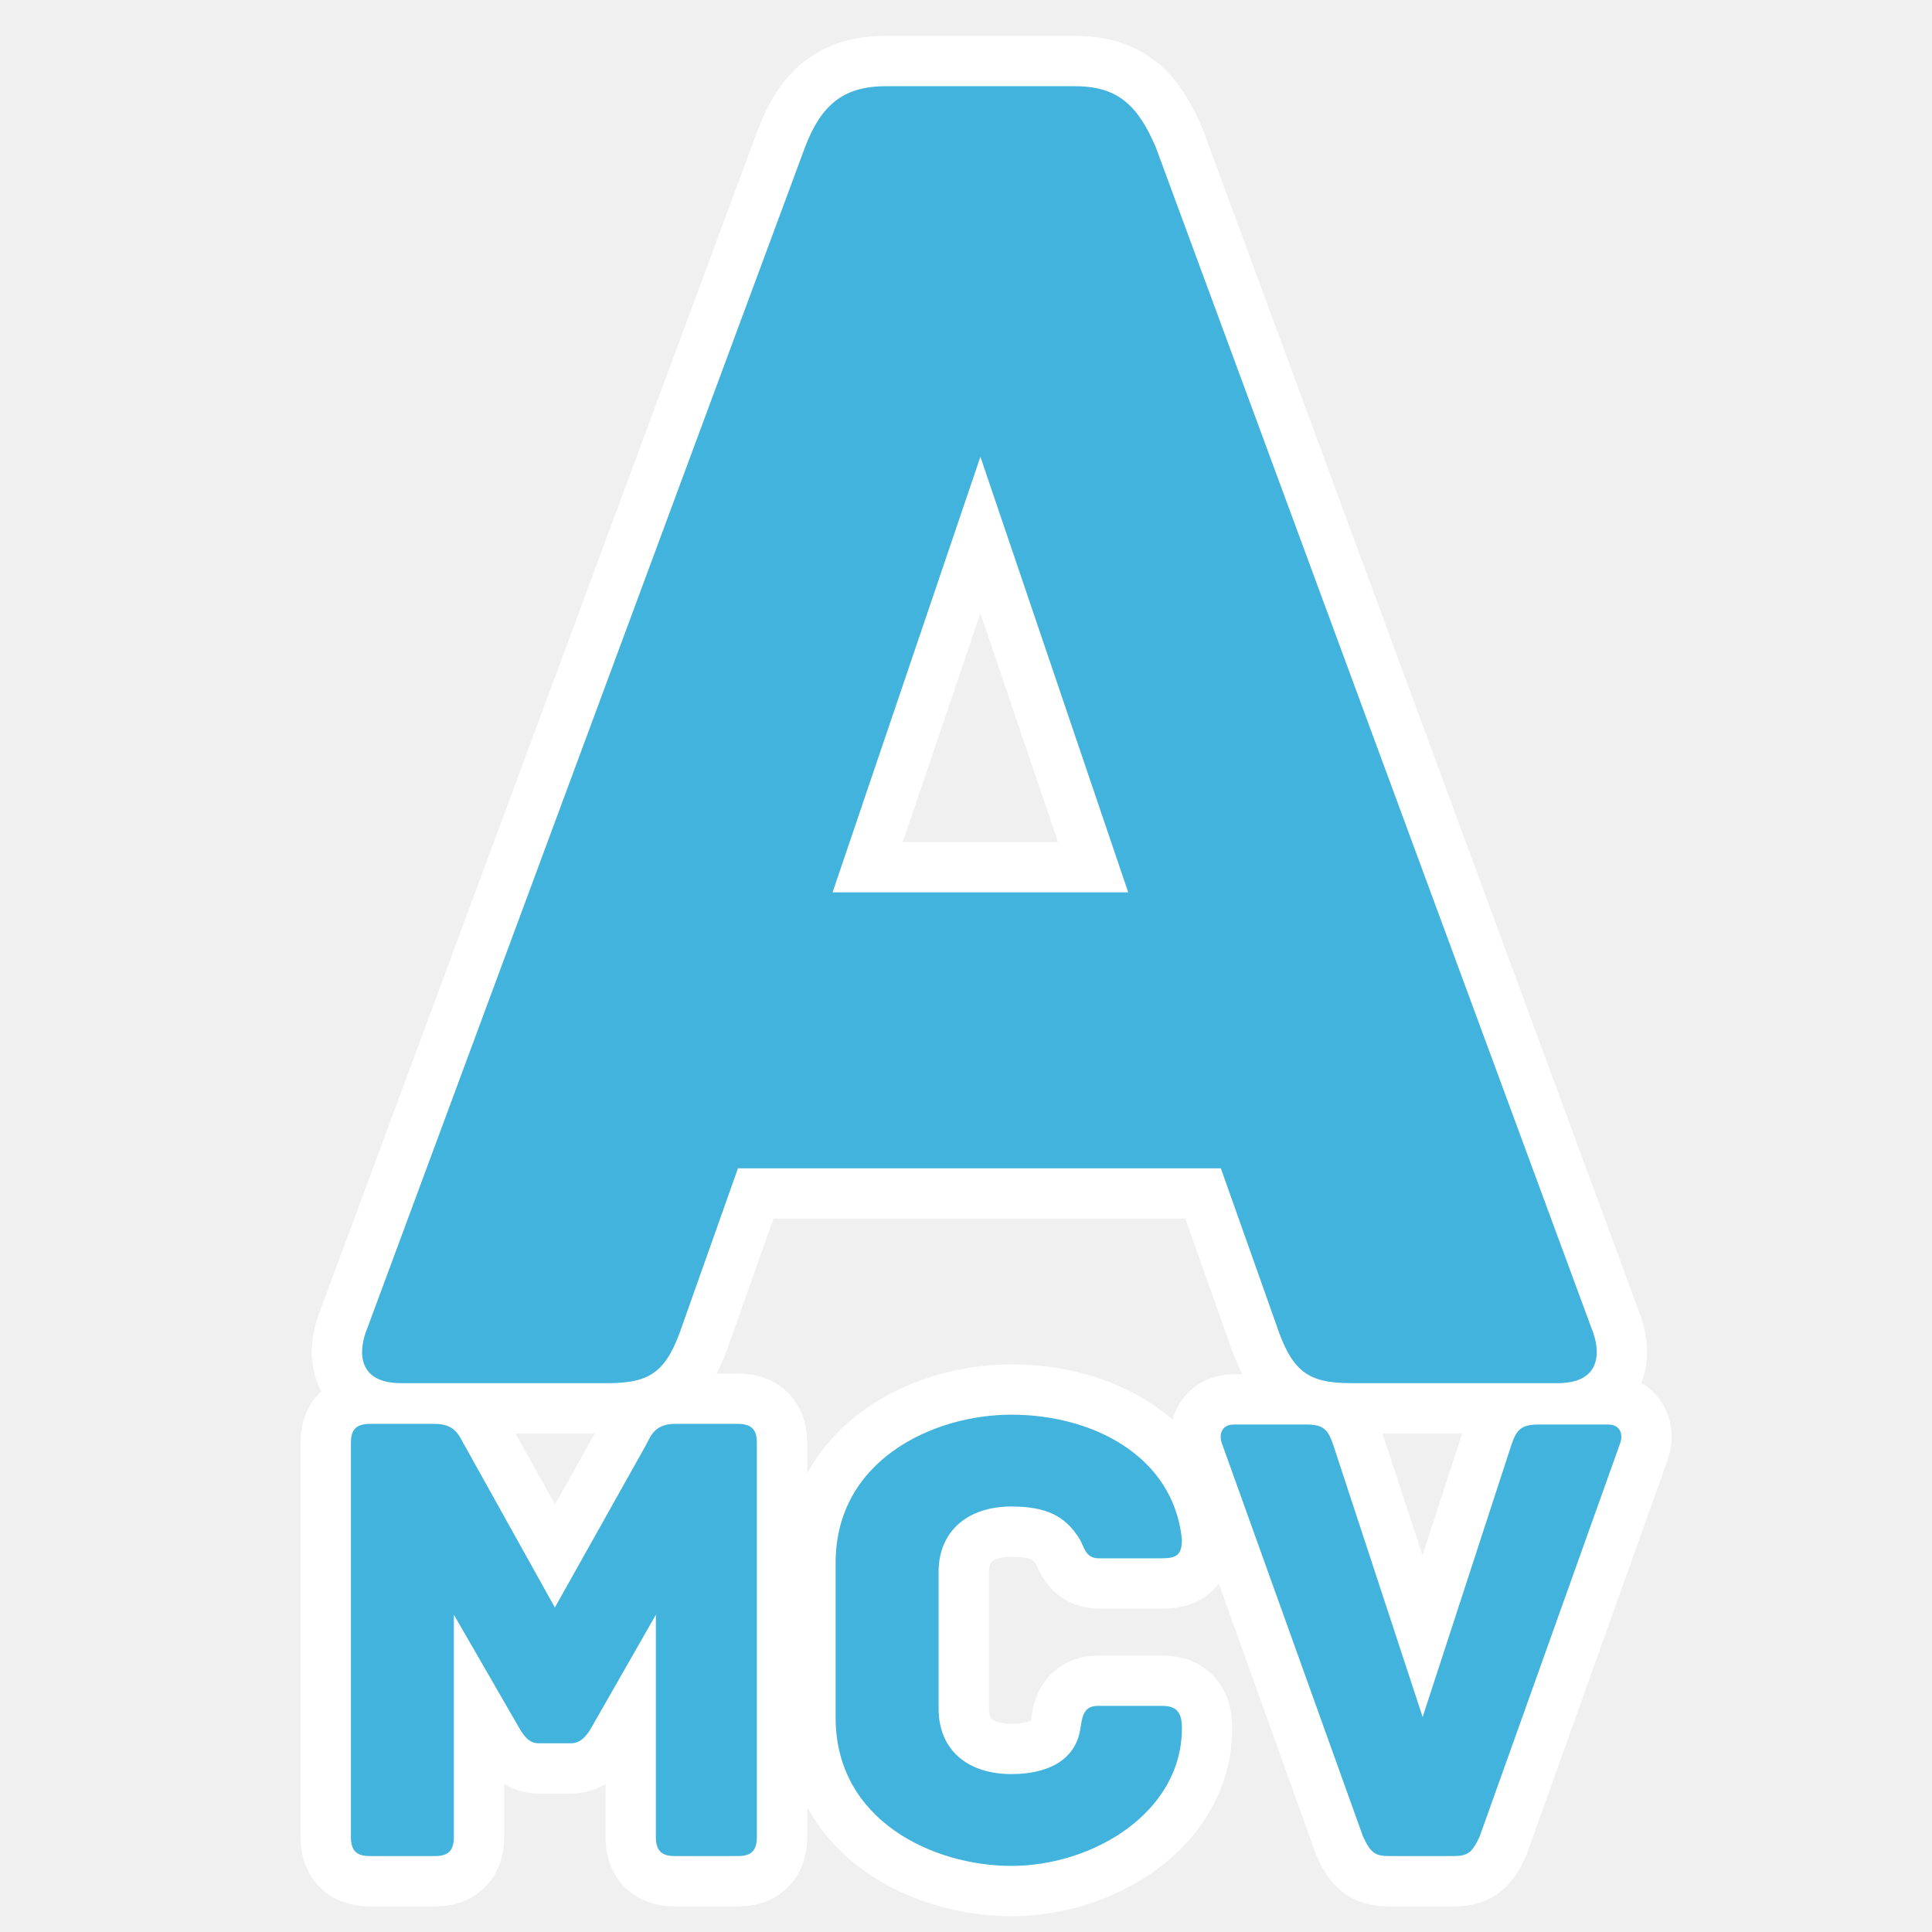
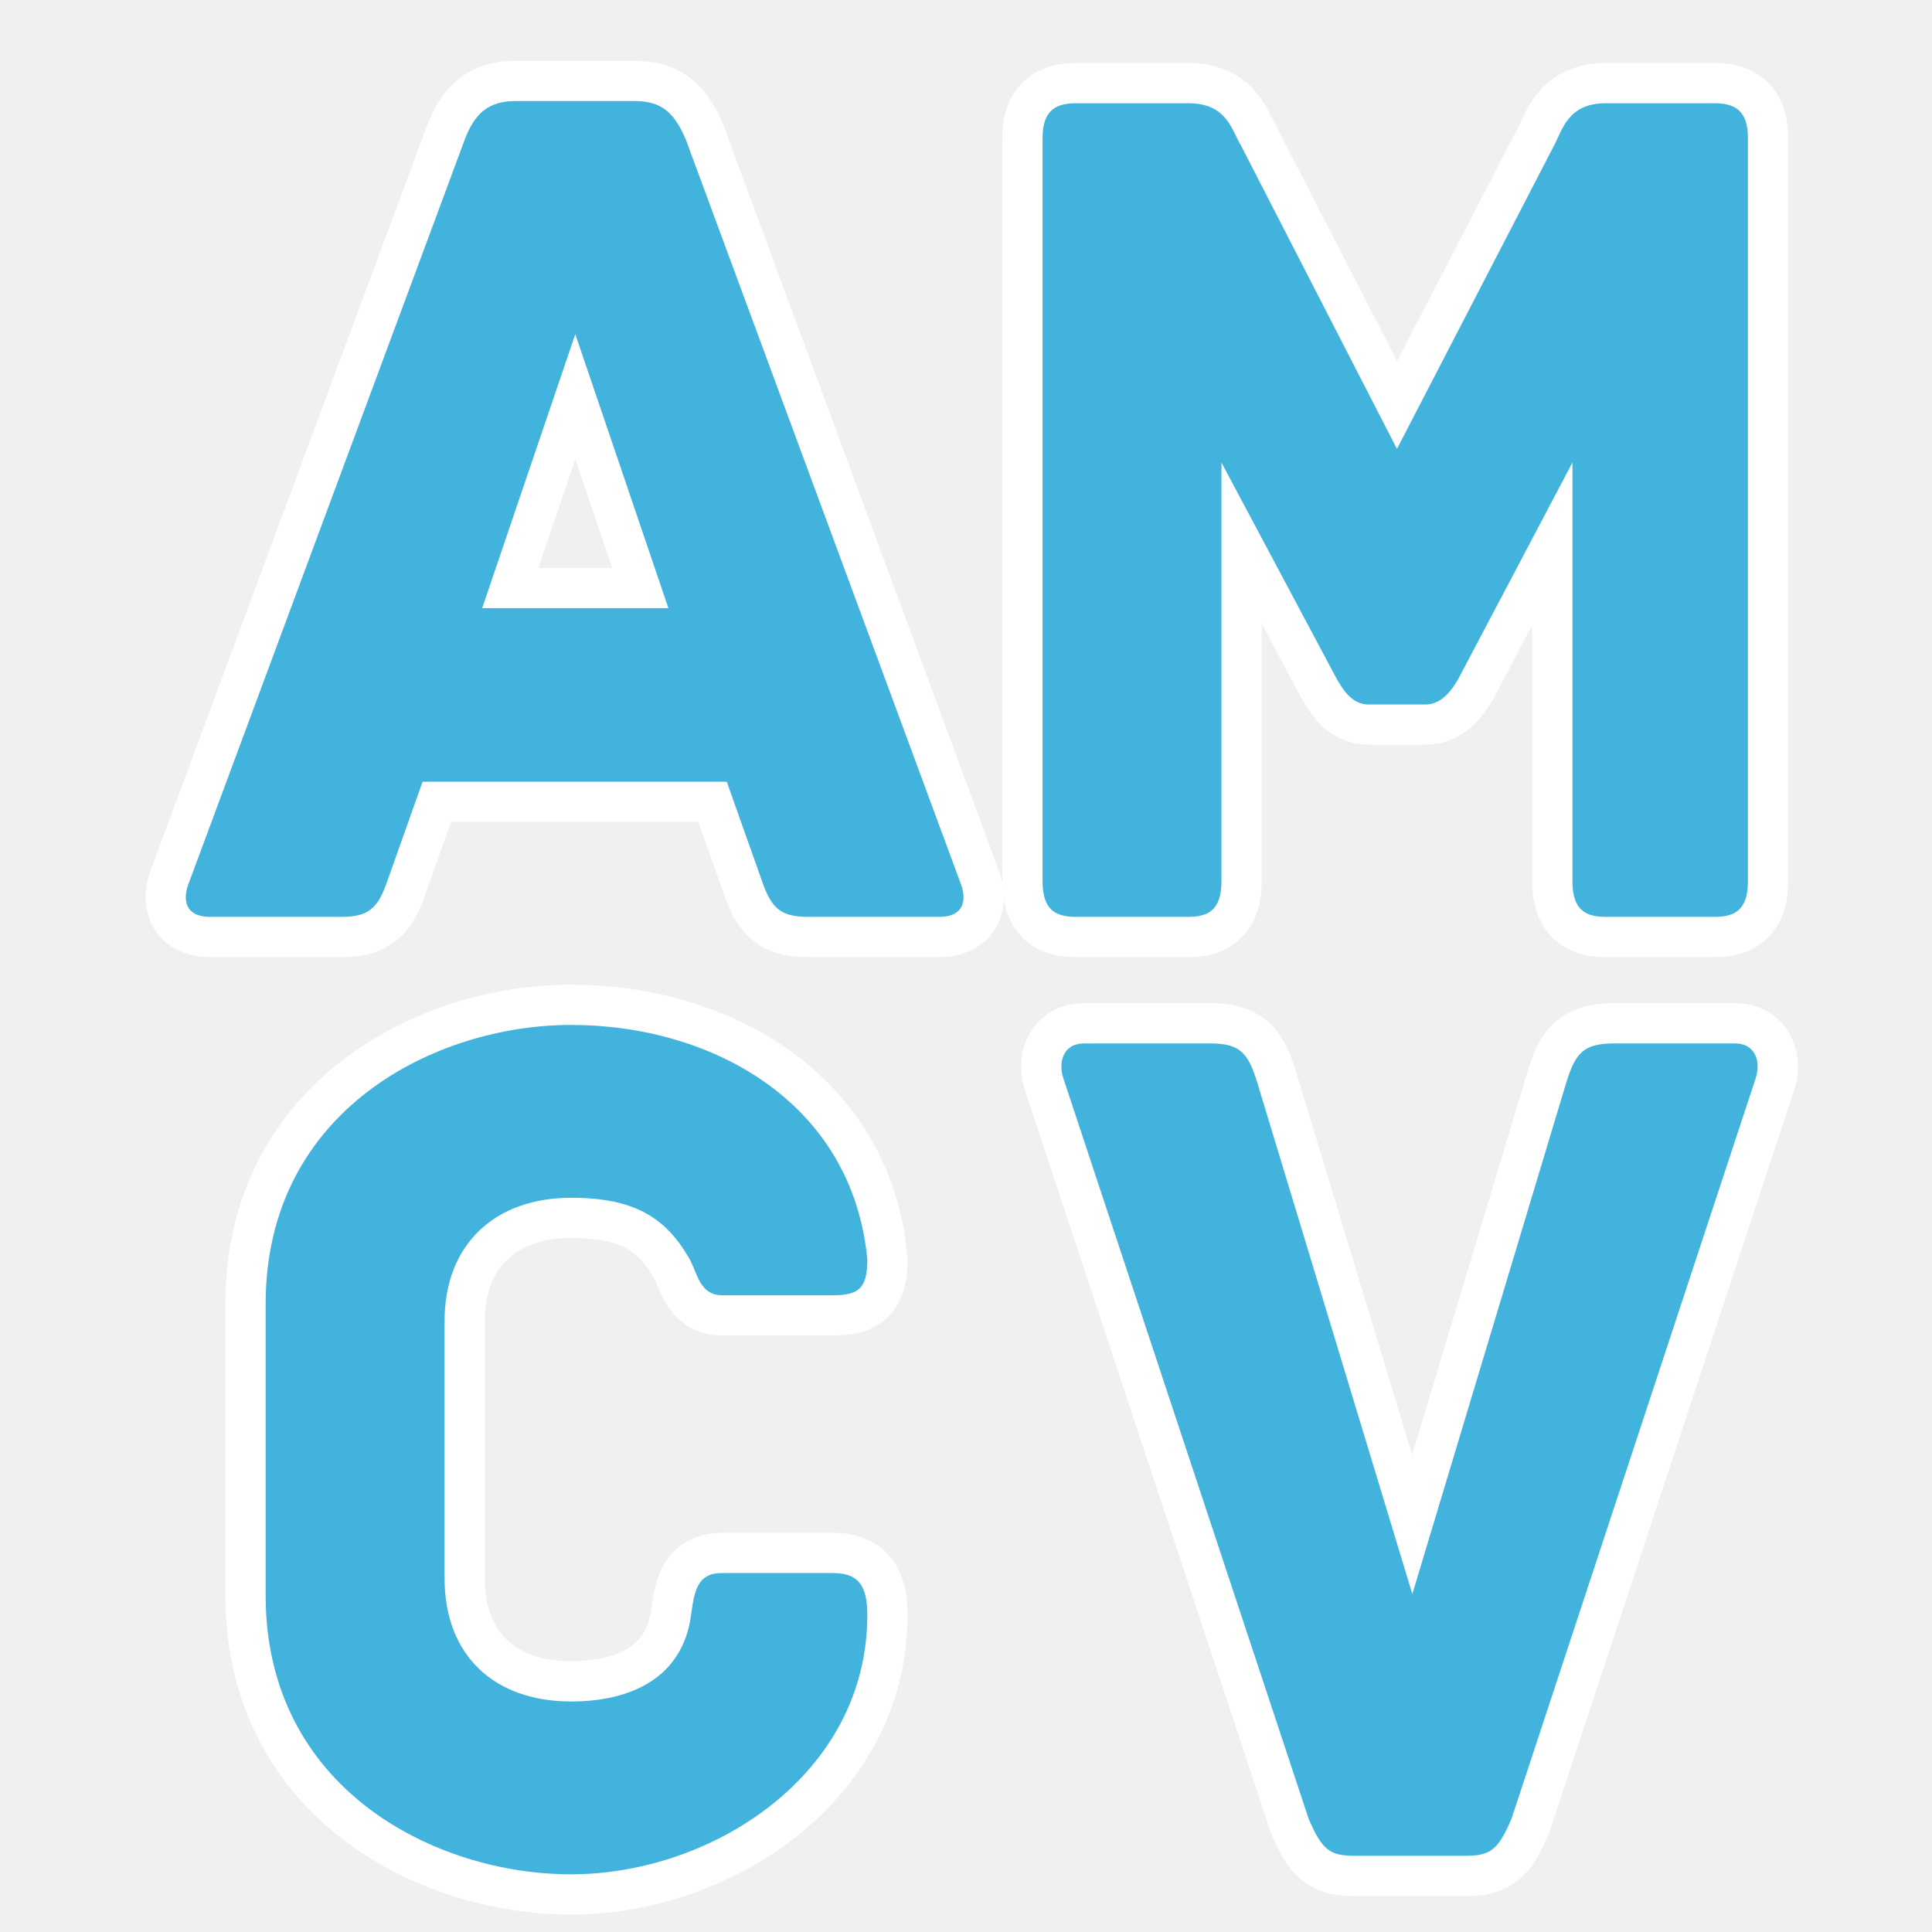
<svg xmlns="http://www.w3.org/2000/svg" xmlns:xlink="http://www.w3.org/1999/xlink" viewBox="0 0 192 192" preserveAspectRatio="xMinYMin meet" width="192" height="192" id="svg2" version="1.1">
  <defs id="defs4">
    <linearGradient id="linearGradient4003">
      <stop style="stop-color:#cfecfa;stop-opacity:1;" offset="0" id="stop4005" />
      <stop style="stop-color:#3877ae;stop-opacity:1;" offset="1" id="stop4007" />
    </linearGradient>
    <radialGradient xlink:href="#linearGradient4003" id="radialGradient4009" cx="-54.844" cy="337.301" fx="-54.844" fy="337.301" r="42.805" gradientTransform="matrix(-0.2275812,1.556473,-1.210768,-0.1770336,470.6631,423.9786)" gradientUnits="userSpaceOnUse" />
    <radialGradient xlink:href="#linearGradient4003" id="radialGradient3019" gradientUnits="userSpaceOnUse" gradientTransform="matrix(-0.2275812,1.556473,-1.210768,-0.1770336,470.6631,423.9786)" cx="-54.844" cy="337.301" fx="-54.844" fy="337.301" r="42.805" />
    <radialGradient xlink:href="#linearGradient4003" id="radialGradient3024" gradientUnits="userSpaceOnUse" gradientTransform="matrix(-0.3219448,2.201845,-1.712797,-0.2504383,672.6926,495.6964)" cx="-54.844" cy="337.301" fx="-54.844" fy="337.301" r="42.805" />
  </defs>
-   <g id="Main" transform="translate(-33.5,-207.875)" style="display:inline">
-     <path id="path4382" style="fill:#41b3dc;fill-opacity:1;fill-rule:nonzero;stroke:#ffffff;stroke-width:10;stroke-miterlimit:4;stroke-opacity:1;stroke-dasharray:none" d="m 116.24,296.556 14.691,-43.288 14.691,43.288 -29.381,0 z m 75.412,43.288 -43.288,-117.329 c -1.763,-4.113 -3.722,-6.072 -8.031,-6.072 l -18.804,0 c -4.309,0 -6.464,1.959 -8.031,6.072 L 70.013,339.845 c -0.979,2.35 -0.979,5.485 3.33,5.485 l 20.567,0 c 4.309,0 5.876,-1.175 7.443,-5.876 l 5.485,-15.474 47.989,0 5.485,15.474 c 1.567,4.701 3.134,5.876 7.443,5.876 l 20.567,0 c 4.309,0 4.309,-3.134 3.33,-5.485" />
-     <path style="fill:#41b3dc;fill-opacity:1;fill-rule:nonzero;stroke:#ffffff;stroke-width:10;stroke-miterlimit:4;stroke-opacity:1;stroke-dasharray:none" d="m 106.826,349.378 -6.257,0 c -2.151,0 -2.477,1.434 -2.933,2.216 l -8.994,16.033 -8.929,-16.033 c -0.521,-0.782 -0.782,-2.216 -2.998,-2.216 l -6.452,0 c -1.499,0 -1.89,0.717 -1.89,1.89 l 0,39.171 c 0,1.499 0.717,1.89 1.89,1.89 l 6.452,0 c 1.173,0 1.89,-0.391 1.89,-1.89 l 0,-22.095 6.583,11.406 c 0.326,0.521 0.847,1.369 1.825,1.369 l 3.259,0 c 0.978,0 1.564,-0.847 1.89,-1.369 l 6.518,-11.406 0,22.095 c 0,1.499 0.717,1.89 1.89,1.89 l 6.257,0 c 1.173,0 1.89,-0.391 1.89,-1.89 l 0,-39.171 c 0,-1.173 -0.391,-1.89 -1.89,-1.89" id="path4380" />
-     <path style="fill:#41b3dc;fill-opacity:1;fill-rule:nonzero;stroke:#ffffff;stroke-width:10;stroke-miterlimit:4;stroke-opacity:1;stroke-dasharray:none" d="m 150.956,379.62 c 0,-1.564 -0.521,-2.216 -1.955,-2.216 l -6.387,0 c -1.434,0 -1.564,1.043 -1.76,2.346 -0.521,3.128 -3.324,4.432 -6.843,4.432 -4.302,0 -7.235,-2.346 -7.235,-6.518 l 0,-13.557 c 0,-4.106 2.933,-6.518 7.235,-6.518 3.519,0 5.344,0.978 6.713,3.128 0.521,0.782 0.587,2.02 1.955,2.02 l 6.257,0 c 1.499,0 2.02,-0.326 2.02,-1.89 -0.847,-8.277 -8.864,-12.383 -16.946,-12.383 -7.756,0 -17.467,4.497 -17.467,14.73 l 0,15.382 c 0,10.233 9.711,14.73 17.467,14.73 8.082,0 16.946,-5.279 16.946,-13.687" id="path4378" />
-     <path style="fill:#41b3dc;fill-opacity:1;fill-rule:nonzero;stroke:#ffffff;stroke-width:10;stroke-miterlimit:4;stroke-opacity:1;stroke-dasharray:none" d="m 193.326,349.443 -6.909,0 c -1.76,0 -2.216,0.521 -2.737,2.086 l -8.799,26.983 -8.864,-26.983 c -0.521,-1.564 -0.978,-2.086 -2.672,-2.086 l -7.235,0 c -1.238,0 -1.499,1.043 -1.173,1.89 l 14.013,39.04 c 0.782,1.695 1.238,1.955 2.672,1.955 l 6.257,0 c 1.434,0 1.89,-0.261 2.672,-1.955 l 13.948,-39.04 c 0.326,-0.847 0.065,-1.89 -1.173,-1.89" id="path3155" />
-     <path d="m 116.24,296.556 14.691,-43.288 14.691,43.288 -29.381,0 z m 75.412,43.288 -43.288,-117.329 c -1.763,-4.113 -3.722,-6.072 -8.031,-6.072 l -18.804,0 c -4.309,0 -6.464,1.959 -8.031,6.072 L 70.013,339.845 c -0.979,2.35 -0.979,5.485 3.33,5.485 l 20.567,0 c 4.309,0 5.876,-1.175 7.443,-5.876 l 5.485,-15.474 47.989,0 5.485,15.474 c 1.567,4.701 3.134,5.876 7.443,5.876 l 20.567,0 c 4.309,0 4.309,-3.134 3.33,-5.485" style="fill:#41b3dc;fill-opacity:1;fill-rule:nonzero;stroke:none" id="path5163" />
-     <path id="path5165" d="m 106.826,349.378 -6.257,0 c -2.151,0 -2.477,1.434 -2.933,2.216 l -8.994,16.033 -8.929,-16.033 c -0.521,-0.782 -0.782,-2.216 -2.998,-2.216 l -6.452,0 c -1.499,0 -1.89,0.717 -1.89,1.89 l 0,39.171 c 0,1.499 0.717,1.89 1.89,1.89 l 6.452,0 c 1.173,0 1.89,-0.391 1.89,-1.89 l 0,-22.095 6.583,11.406 c 0.326,0.521 0.847,1.369 1.825,1.369 l 3.259,0 c 0.978,0 1.564,-0.847 1.89,-1.369 l 6.518,-11.406 0,22.095 c 0,1.499 0.717,1.89 1.89,1.89 l 6.257,0 c 1.173,0 1.89,-0.391 1.89,-1.89 l 0,-39.171 c 0,-1.173 -0.391,-1.89 -1.89,-1.89" style="fill:#41b3dc;fill-opacity:1;fill-rule:nonzero;stroke:none" />
-     <path id="path5167" d="m 150.956,379.62 c 0,-1.564 -0.521,-2.216 -1.955,-2.216 l -6.387,0 c -1.434,0 -1.564,1.043 -1.76,2.346 -0.521,3.128 -3.324,4.432 -6.843,4.432 -4.302,0 -7.235,-2.346 -7.235,-6.518 l 0,-13.557 c 0,-4.106 2.933,-6.518 7.235,-6.518 3.519,0 5.344,0.978 6.713,3.128 0.521,0.782 0.587,2.02 1.955,2.02 l 6.257,0 c 1.499,0 2.02,-0.326 2.02,-1.89 -0.847,-8.277 -8.864,-12.383 -16.946,-12.383 -7.756,0 -17.467,4.497 -17.467,14.73 l 0,15.382 c 0,10.233 9.711,14.73 17.467,14.73 8.082,0 16.946,-5.279 16.946,-13.687" style="fill:#41b3dc;fill-opacity:1;fill-rule:nonzero;stroke:none" />
-     <path id="path5169" d="m 193.326,349.443 -6.909,0 c -1.76,0 -2.216,0.521 -2.737,2.086 l -8.799,26.983 -8.864,-26.983 c -0.521,-1.564 -0.978,-2.086 -2.672,-2.086 l -7.235,0 c -1.238,0 -1.499,1.043 -1.173,1.89 l 14.013,39.04 c 0.782,1.695 1.238,1.955 2.672,1.955 l 6.257,0 c 1.434,0 1.89,-0.261 2.672,-1.955 l 13.948,-39.04 c 0.326,-0.847 0.065,-1.89 -1.173,-1.89" style="fill:#41b3dc;fill-opacity:1;fill-rule:nonzero;stroke:none" />
-   </g>
-   <g transform="translate(-33.5,-207.875)" id="g5245" style="display:none">
-     <path id="path5255" style="fill:#41b3dc;fill-opacity:1;fill-rule:nonzero;stroke:none" d="m 98.213,274.732 7.668,-22.594 7.668,22.594 -15.335,0 z m 39.361,22.594 -22.594,-61.24 c -0.92,-2.147 -1.942,-3.169 -4.192,-3.169 l -9.815,0 c -2.249,0 -3.374,1.022 -4.192,3.169 l -22.697,61.24 c -0.511,1.227 -0.511,2.863 1.738,2.863 l 10.735,0 c 2.249,0 3.067,-0.613 3.885,-3.067 l 2.863,-8.077 25.048,0 2.863,8.077 c 0.818,2.454 1.636,3.067 3.885,3.067 l 10.735,0 c 2.249,0 2.249,-1.636 1.738,-2.863" />
-     <path style="fill:#41b3dc;fill-opacity:1;fill-rule:nonzero;stroke:none" d="m 196.406,233.099 -9.008,0 c -3.097,0 -3.566,2.24 -4.223,3.461 l -12.949,25.044 -12.855,-25.044 c -0.751,-1.222 -1.126,-3.461 -4.316,-3.461 l -9.29,0 c -2.158,0 -2.721,1.12 -2.721,2.952 l 0,61.185 c 0,2.342 1.032,2.952 2.721,2.952 l 9.29,0 c 1.689,0 2.721,-0.611 2.721,-2.952 l 0,-34.512 9.477,17.816 c 0.469,0.814 1.22,2.138 2.627,2.138 l 4.692,0 c 1.408,0 2.252,-1.323 2.721,-2.138 l 9.383,-17.816 0,34.512 c 0,2.342 1.032,2.952 2.721,2.952 l 9.008,0 c 1.689,0 2.721,-0.611 2.721,-2.952 l 0,-61.185 c 0,-1.832 -0.563,-2.952 -2.721,-2.952" id="path5257" />
-     <path style="fill:#41b3dc;fill-opacity:1;fill-rule:nonzero;stroke:none" d="m 129.928,357.764 c 0,-2.443 -0.751,-3.461 -2.815,-3.461 l -9.196,0 c -2.064,0 -2.252,1.629 -2.534,3.665 -0.751,4.887 -4.786,6.923 -9.853,6.923 -6.193,0 -10.416,-3.665 -10.416,-10.181 l 0,-21.176 c 0,-6.414 4.223,-10.181 10.416,-10.181 5.067,0 7.694,1.527 9.665,4.887 0.751,1.222 0.845,3.156 2.815,3.156 l 9.008,0 c 2.158,0 2.909,-0.509 2.909,-2.952 -1.22,-12.929 -12.762,-19.343 -24.397,-19.343 -11.166,0 -25.148,7.025 -25.148,23.008 l 0,24.026 c 0,15.983 13.981,23.008 25.148,23.008 11.636,0 24.397,-8.246 24.397,-21.379" id="path5259" />
-     <path style="fill:#41b3dc;fill-opacity:1;fill-rule:nonzero;stroke:none" d="m 198.047,310.628 -9.946,0 c -2.534,0 -3.19,0.814 -3.941,3.258 l -12.668,42.147 -12.762,-42.147 c -0.751,-2.443 -1.408,-3.258 -3.847,-3.258 l -10.416,0 c -1.783,0 -2.158,1.629 -1.689,2.952 l 20.174,60.981 c 1.126,2.647 1.783,3.054 3.847,3.054 l 9.008,0 c 2.064,0 2.721,-0.407 3.847,-3.054 l 20.081,-60.981 c 0.469,-1.323 0.094,-2.952 -1.689,-2.952" id="path5261" />
+   <g transform="translate(-33.5,-207.875)" id="g5245" style="display:inline">
+     <path d="m 81.418,268.311 9.254,-27.23 9.254,27.23 z m 20.235,-46.574 c -1.11,-2.587 -2.344,-3.82 -5.059,-3.82 l -11.845,0 c -2.714,0 -4.072,1.232 -5.059,3.82 l -27.392,73.804 c -0.617,1.479 -0.617,3.45 2.098,3.45 l 12.955,0 c 2.714,0 3.702,-0.739 4.689,-3.696 l 3.455,-9.734 30.229,0 3.455,9.734 c 0.987,2.957 1.974,3.696 4.689,3.696 l 12.955,0 c 2.714,0 2.714,-1.971 2.098,-3.45 z" style="fill:#41b3dc;fill-opacity:1;fill-rule:nonzero;stroke:#ffffff;stroke-width:8;stroke-miterlimit:4;stroke-opacity:1;stroke-dasharray:none" id="path5273" />
+     <path id="path5275" d="m 203.923,218.136 -10.872,0 c -3.737,0 -4.303,2.699 -5.096,4.172 l -15.628,30.182 -15.515,-30.182 c -0.906,-1.472 -1.359,-4.172 -5.209,-4.172 l -11.211,0 c -2.605,0 -3.284,1.35 -3.284,3.558 l 0,73.738 c 0,2.822 1.246,3.558 3.284,3.558 l 11.211,0 c 2.038,0 3.284,-0.736 3.284,-3.558 l 0,-41.593 11.438,21.471 c 0.566,0.982 1.472,2.577 3.171,2.577 l 5.662,0 c 1.699,0 2.718,-1.595 3.284,-2.577 l 11.325,-21.471 0,41.593 c 0,2.822 1.246,3.558 3.284,3.558 l 10.872,0 c 2.038,0 3.284,-0.736 3.284,-3.558 l 0,-73.738 c 0,-2.208 -0.679,-3.558 -3.284,-3.558" style="fill:#41b3dc;fill-opacity:1;fill-rule:nonzero;stroke:#ffffff;stroke-width:8;stroke-miterlimit:4;stroke-opacity:1;stroke-dasharray:none" />
+     <path id="path5277" d="m 119.693,368.378 c 0,-2.945 -0.906,-4.172 -3.397,-4.172 l -11.098,0 c -2.491,0 -2.718,1.963 -3.058,4.417 -0.906,5.889 -5.776,8.343 -11.891,8.343 -7.474,0 -12.57,-4.417 -12.57,-12.269 l 0,-25.52 c 0,-7.73 5.096,-12.269 12.57,-12.269 6.115,0 9.286,1.84 11.664,5.889 0.906,1.472 1.019,3.803 3.397,3.803 l 10.872,0 c 2.605,0 3.511,-0.613 3.511,-3.558 -1.472,-15.582 -15.401,-23.311 -29.444,-23.311 -13.476,0 -30.35,8.466 -30.35,27.728 l 0,28.955 c 0,19.263 16.874,27.728 30.35,27.728 14.042,0 29.444,-9.938 29.444,-25.765" style="fill:#41b3dc;fill-opacity:1;fill-rule:nonzero;stroke:#ffffff;stroke-width:8;stroke-miterlimit:4;stroke-opacity:1;stroke-dasharray:none" />
+     <path id="path5279" d="m 205.904,311.571 -12.004,0 c -3.058,0 -3.85,0.982 -4.756,3.926 l -15.288,50.795 -15.401,-50.795 c -0.906,-2.945 -1.699,-3.926 -4.643,-3.926 l -12.57,0 c -2.152,0 -2.605,1.963 -2.038,3.558 l 24.348,73.493 c 1.359,3.19 2.152,3.681 4.643,3.681 l 10.872,0 c 2.491,0 3.284,-0.491 4.643,-3.681 l 24.235,-73.493 c 0.566,-1.595 0.113,-3.558 -2.038,-3.558" style="fill:#41b3dc;fill-opacity:1;fill-rule:nonzero;stroke:#ffffff;stroke-width:8;stroke-miterlimit:4;stroke-opacity:1;stroke-dasharray:none" />
+     <path id="path5255" style="fill:#41b3dc;fill-opacity:1;fill-rule:nonzero;stroke:none" d="m 81.418,268.311 9.254,-27.23 9.254,27.23 z m 20.235,-46.574 c -1.11,-2.587 -2.344,-3.82 -5.059,-3.82 l -11.845,0 c -2.714,0 -4.072,1.232 -5.059,3.82 l -27.392,73.804 c -0.617,1.479 -0.617,3.45 2.098,3.45 l 12.955,0 c 2.714,0 3.702,-0.739 4.689,-3.696 l 3.455,-9.734 30.229,0 3.455,9.734 c 0.987,2.957 1.974,3.696 4.689,3.696 l 12.955,0 c 2.714,0 2.714,-1.971 2.098,-3.45 z" />
+     <path style="fill:#41b3dc;fill-opacity:1;fill-rule:nonzero;stroke:none" d="m 203.923,218.136 -10.872,0 c -3.737,0 -4.303,2.699 -5.096,4.172 l -15.628,30.182 -15.515,-30.182 c -0.906,-1.472 -1.359,-4.172 -5.209,-4.172 l -11.211,0 c -2.605,0 -3.284,1.35 -3.284,3.558 l 0,73.738 c 0,2.822 1.246,3.558 3.284,3.558 l 11.211,0 c 2.038,0 3.284,-0.736 3.284,-3.558 l 0,-41.593 11.438,21.471 c 0.566,0.982 1.472,2.577 3.171,2.577 l 5.662,0 c 1.699,0 2.718,-1.595 3.284,-2.577 l 11.325,-21.471 0,41.593 c 0,2.822 1.246,3.558 3.284,3.558 l 10.872,0 c 2.038,0 3.284,-0.736 3.284,-3.558 l 0,-73.738 c 0,-2.208 -0.679,-3.558 -3.284,-3.558" id="path5257" />
+     <path style="fill:#41b3dc;fill-opacity:1;fill-rule:nonzero;stroke:none" d="m 119.693,368.378 c 0,-2.945 -0.906,-4.172 -3.397,-4.172 l -11.098,0 c -2.491,0 -2.718,1.963 -3.058,4.417 -0.906,5.889 -5.776,8.343 -11.891,8.343 -7.474,0 -12.57,-4.417 -12.57,-12.269 l 0,-25.52 c 0,-7.73 5.096,-12.269 12.57,-12.269 6.115,0 9.286,1.84 11.664,5.889 0.906,1.472 1.019,3.803 3.397,3.803 l 10.872,0 c 2.605,0 3.511,-0.613 3.511,-3.558 -1.472,-15.582 -15.401,-23.311 -29.444,-23.311 -13.476,0 -30.35,8.466 -30.35,27.728 l 0,28.955 c 0,19.263 16.874,27.728 30.35,27.728 14.042,0 29.444,-9.938 29.444,-25.765" id="path5259" />
+     <path style="fill:#41b3dc;fill-opacity:1;fill-rule:nonzero;stroke:none" d="m 205.904,311.571 -12.004,0 c -3.058,0 -3.85,0.982 -4.756,3.926 l -15.288,50.795 -15.401,-50.795 c -0.906,-2.945 -1.699,-3.926 -4.643,-3.926 l -12.57,0 c -2.152,0 -2.605,1.963 -2.038,3.558 l 24.348,73.493 c 1.359,3.19 2.152,3.681 4.643,3.681 l 10.872,0 c 2.491,0 3.284,-0.491 4.643,-3.681 l 24.235,-73.493 c 0.566,-1.595 0.113,-3.558 -2.038,-3.558" id="path5261" />
  </g>
  <g id="layer2" style="opacity:0.5;display:none">
-     <path id="rect5236" style="fill:#000000;fill-opacity:0.257;fill-rule:evenodd;stroke:none" d="m -46,-69 284,0 0,284 -284,0 z m 71,71 142,0 0,142 -142,0 z" />
-     <rect style="fill:none;stroke:#000000;stroke-width:1px;stroke-linecap:butt;stroke-linejoin:miter;stroke-opacity:1" id="rect5241" width="141" height="141" x="25.5" y="2.5" />
-     <path style="fill:#000000;fill-opacity:1;fill-rule:nonzero;stroke:none" id="path5243" d="m 6.736,166.244 c 3.123,-3.049 6.208,-6.136 9.304,-9.212 6.094,-6.036 12.104,-12.158 17.995,-18.392 10.428,-11.415 20.334,-23.299 30.388,-35.044 12.157,-14.269 24.894,-28.025 37.594,-41.808 10.91,-11.971 21.868,-23.892 33.104,-35.558 6.64,-7.051 13.637,-13.742 20.553,-20.515 3.327,-3.072 6.496,-6.3 9.456,-9.726 0.81,-1.101 1.698,-2.132 2.65,-3.112 0,0 13.893,-5.538 13.893,-5.538 l 0,0 c -1.217,0.671 -2.166,1.785 -2.974,2.887 -2.928,3.623 -6.318,6.853 -9.738,10.004 C 161.915,7.107 154.656,13.766 147.883,20.922 136.472,32.589 125.374,44.546 114.383,56.608 101.68,70.351 88.946,84.075 76.829,98.342 66.929,110.005 57.146,121.776 46.995,133.221 c -5.729,6.201 -11.595,12.272 -17.547,18.258 -3.001,3.022 -6.014,6.032 -8.988,9.081 0,0 -13.724,5.685 -13.724,5.685 z" />
+     <rect style="fill:none;stroke:#000000;stroke-width:1px;stroke-linecap:butt;stroke-linejoin:miter;stroke-opacity:1" id="rect5241" width="95" height="95" x="4.086" y="2.5" />
  </g>
</svg>
